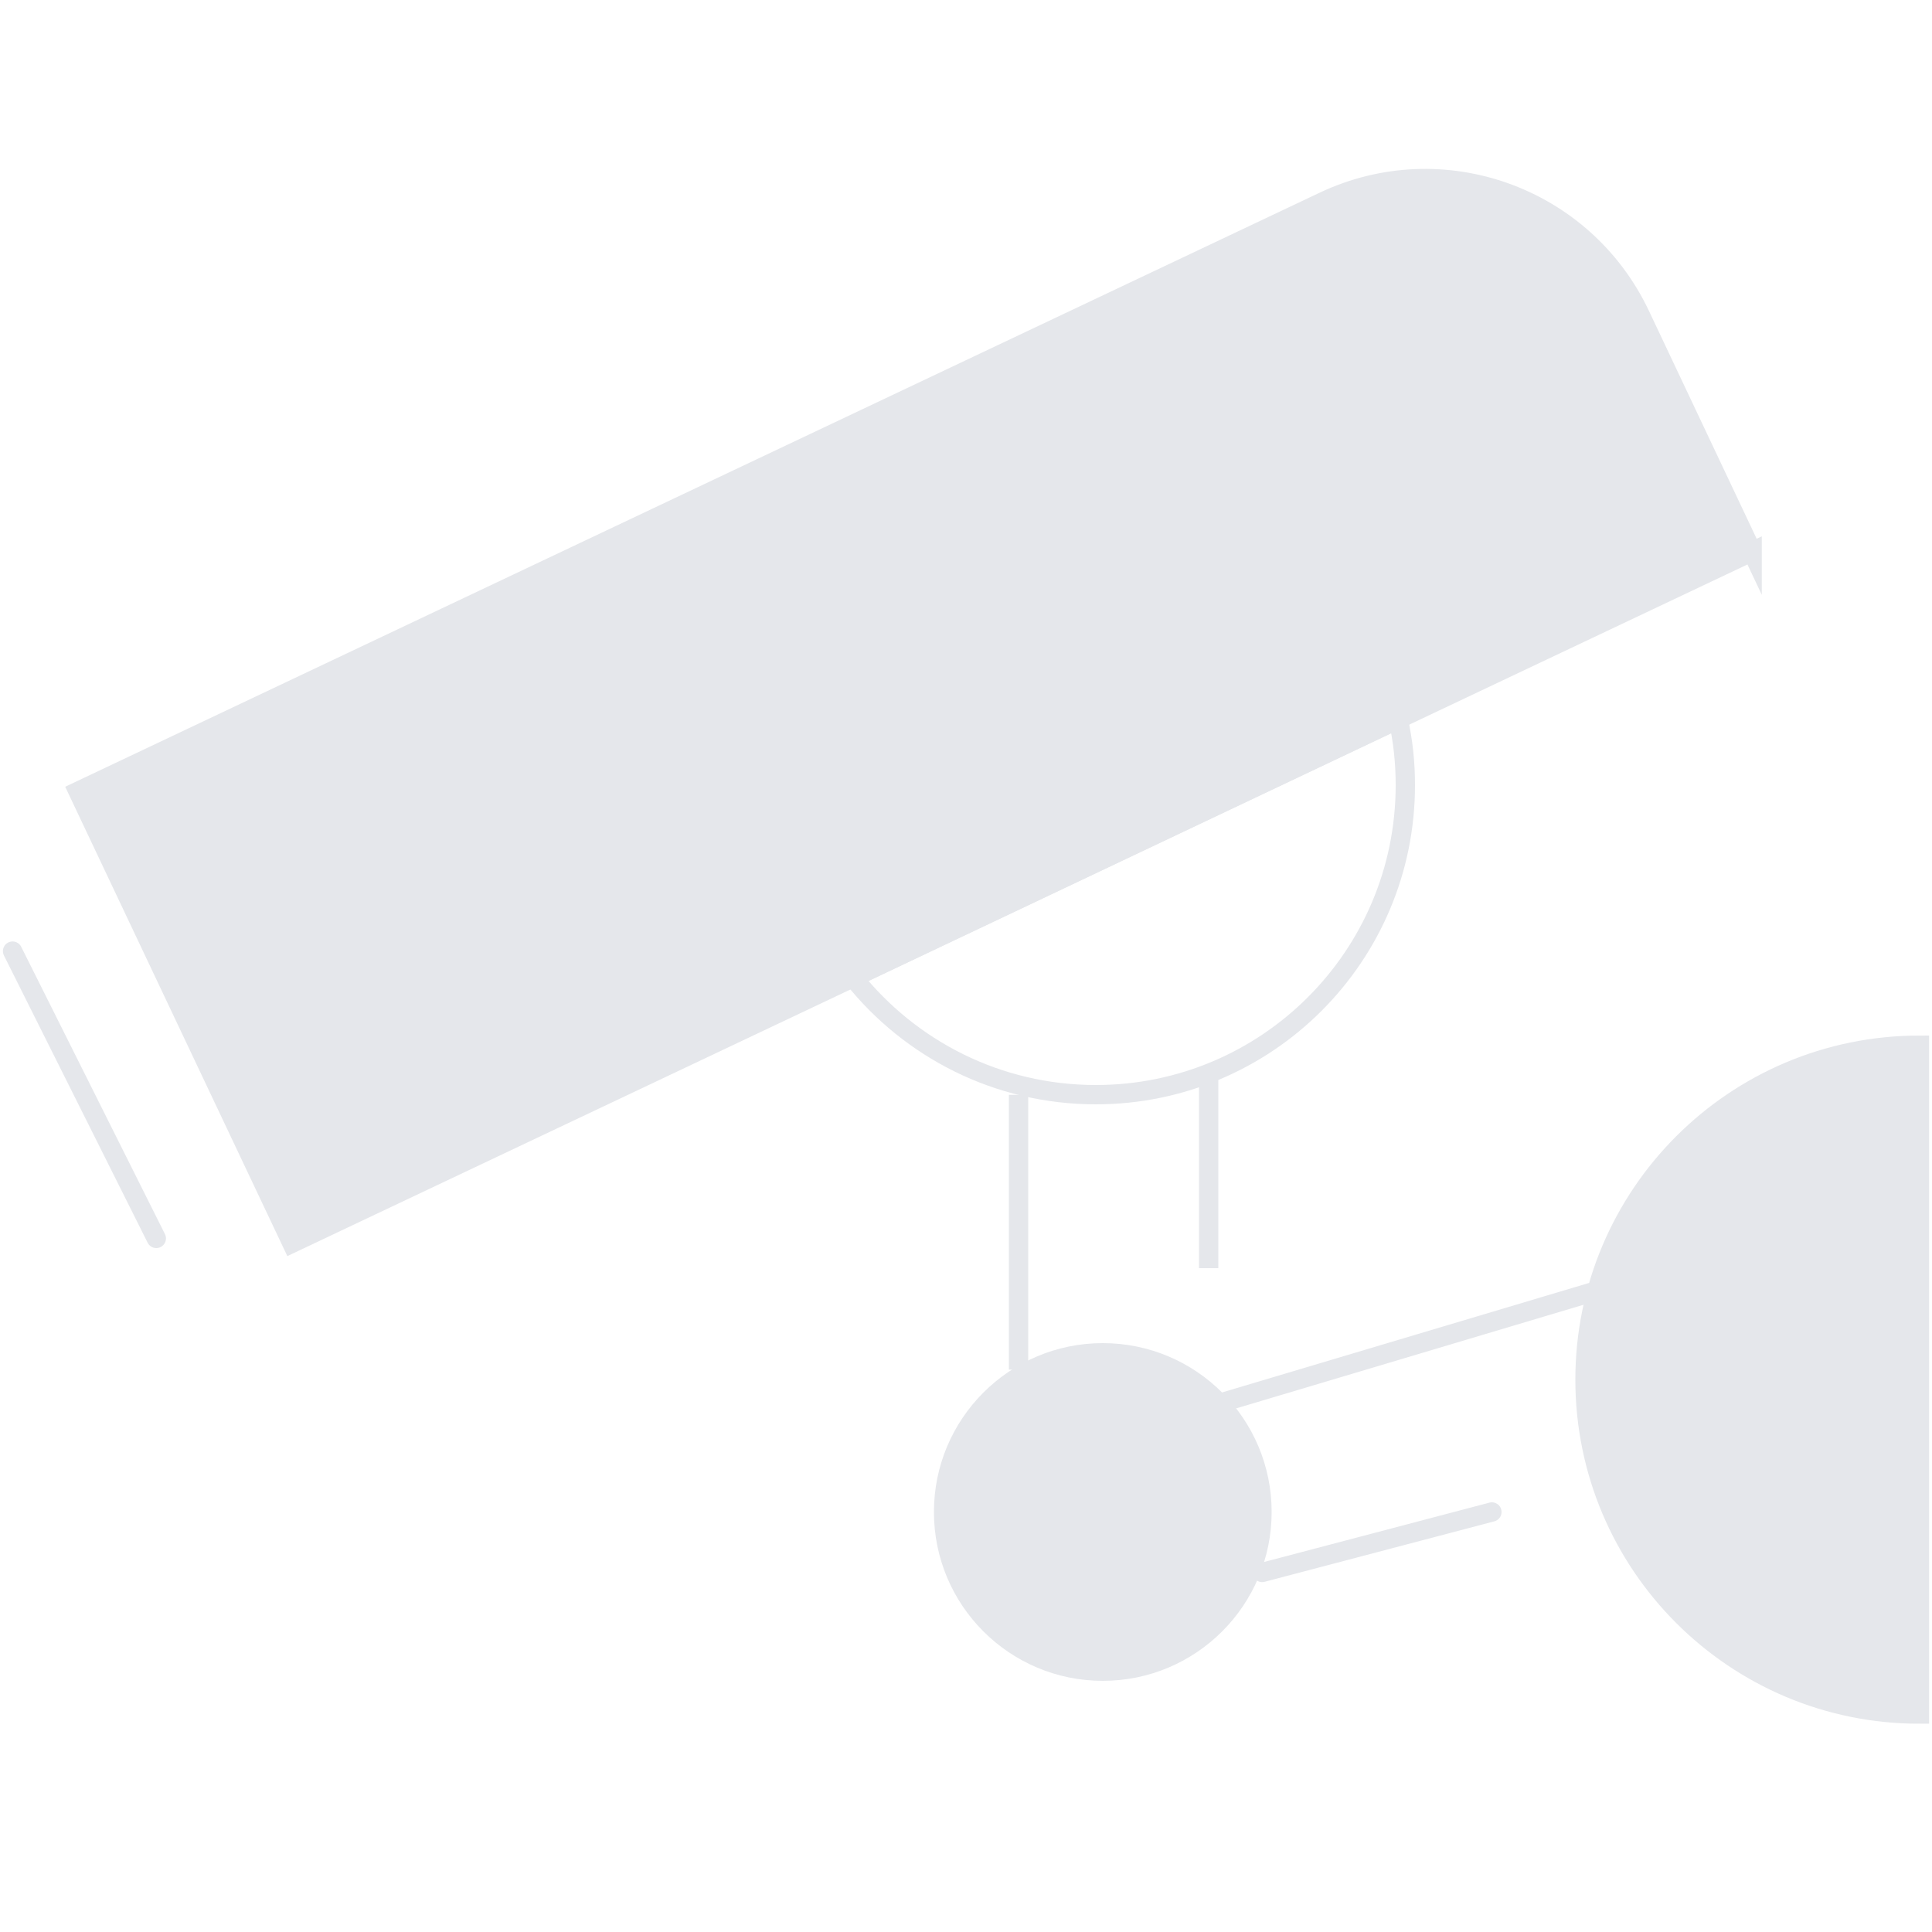
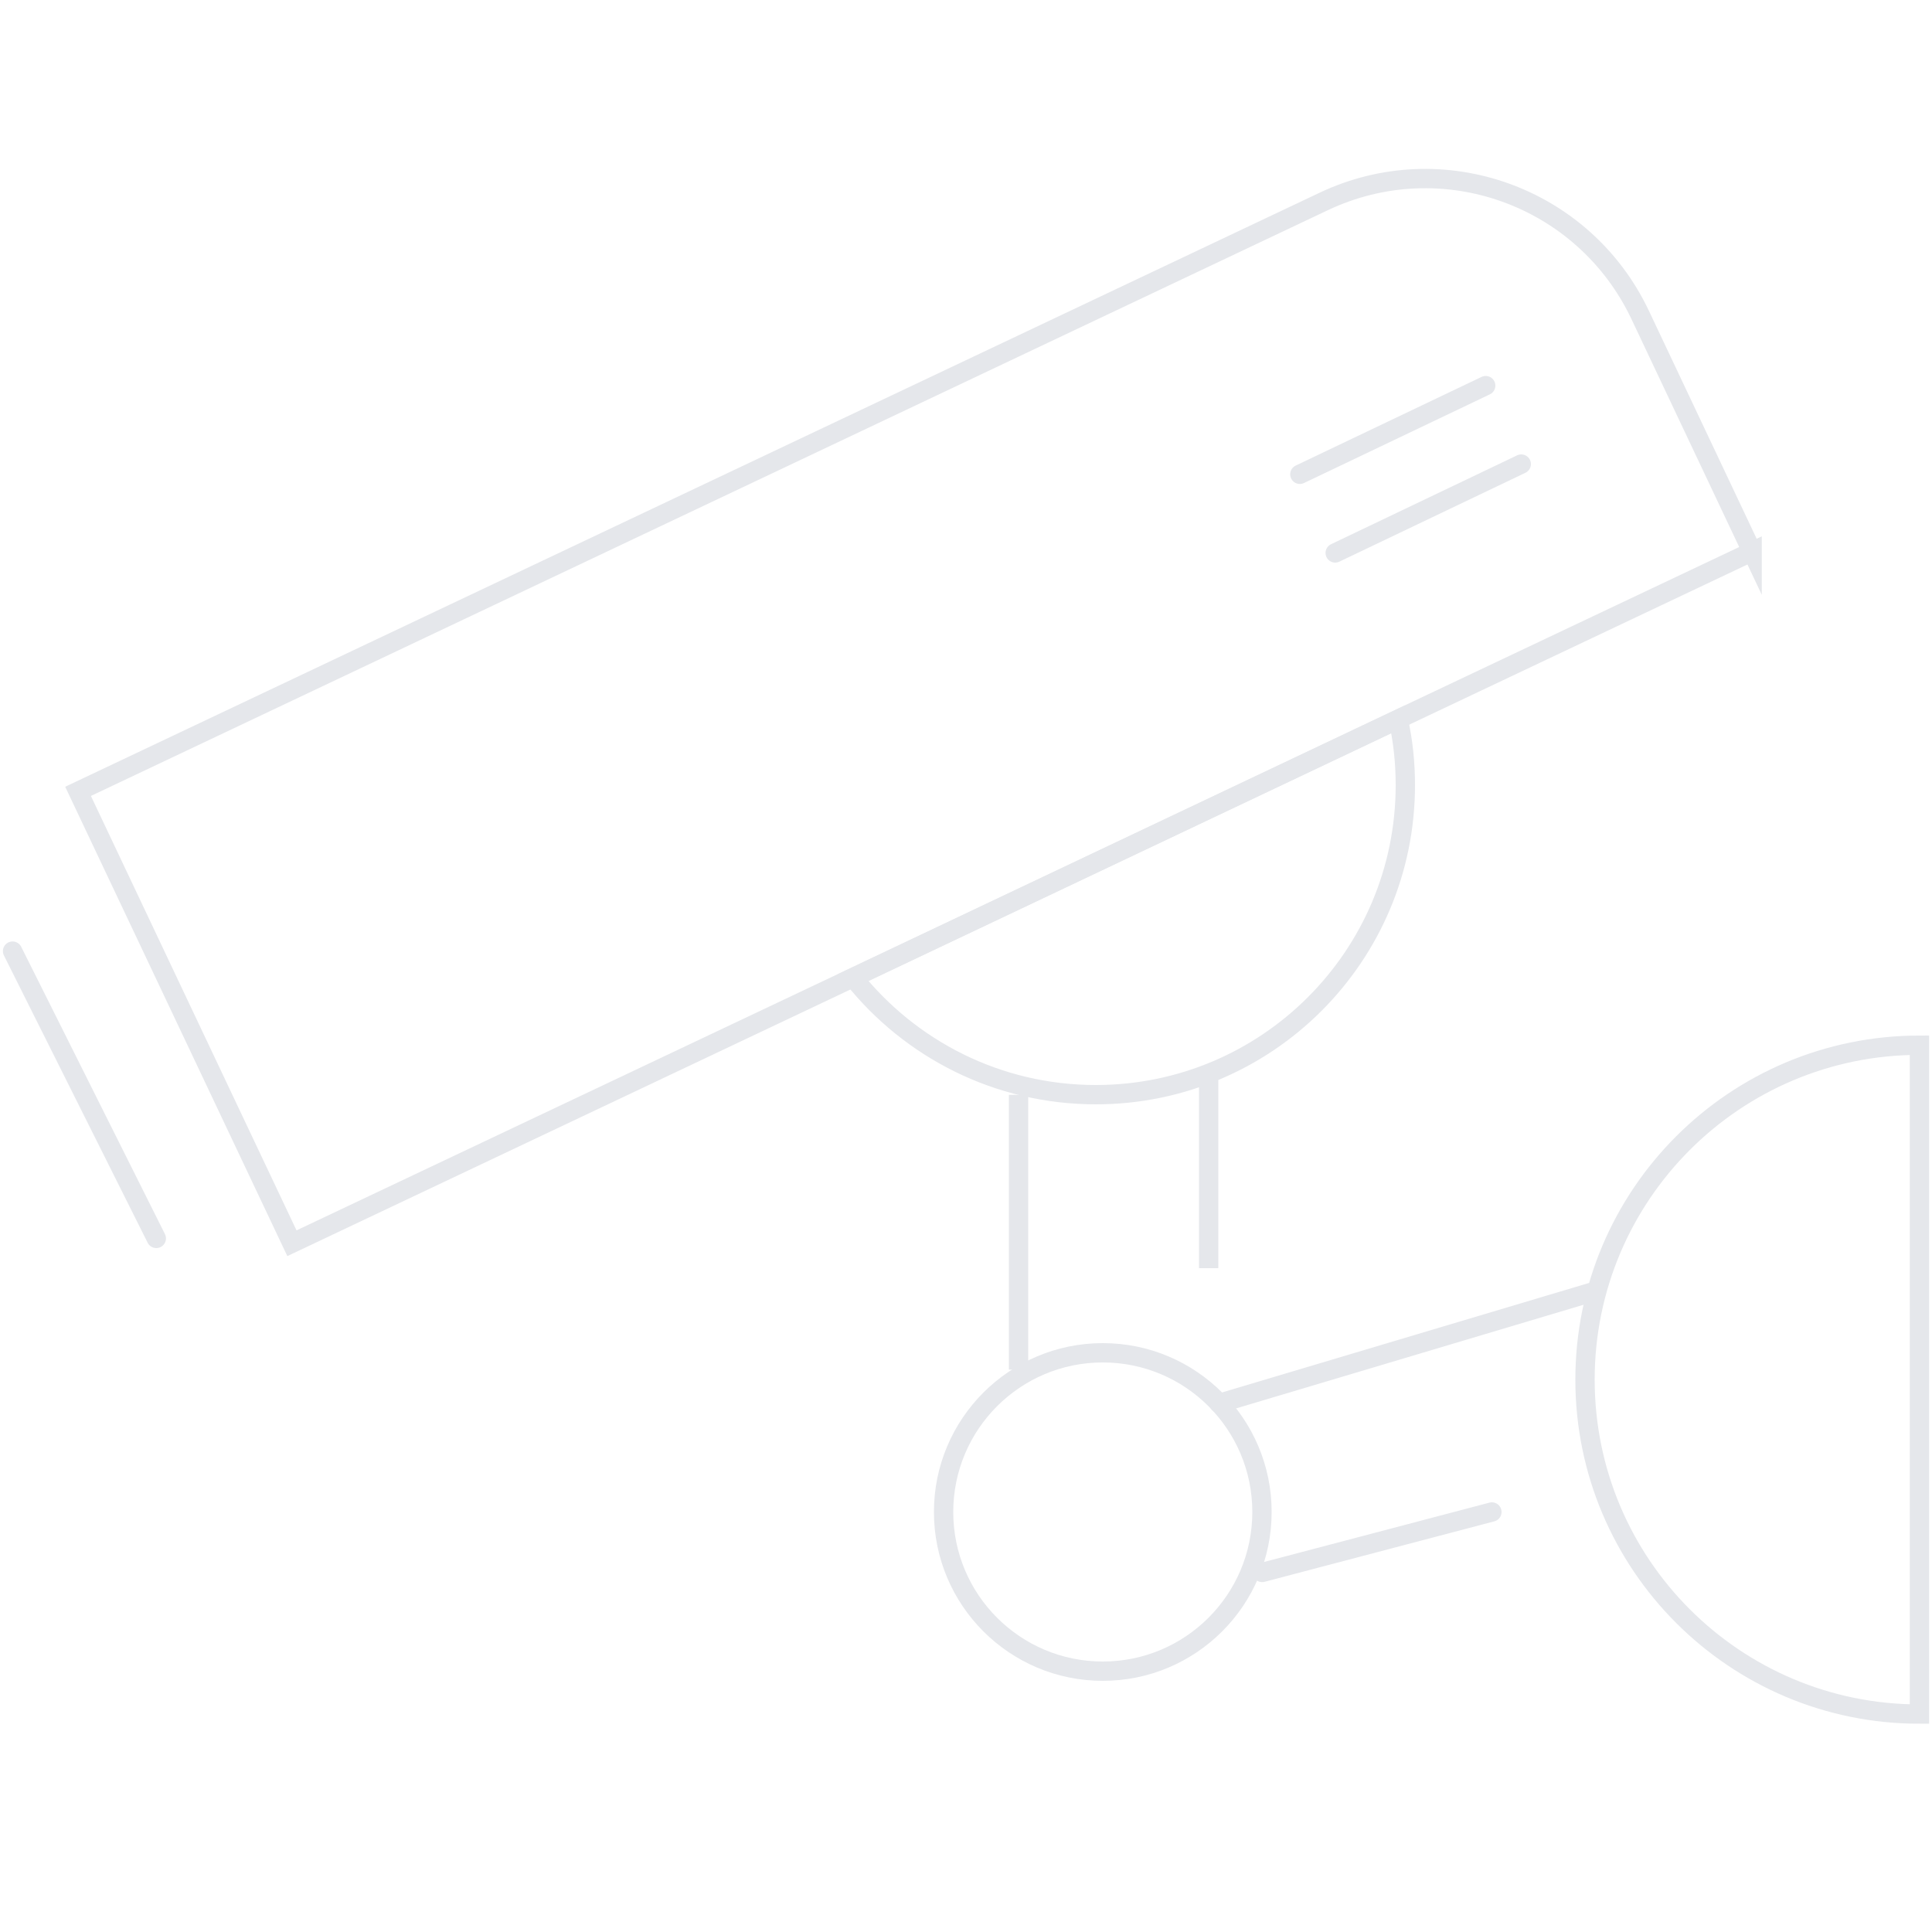
<svg xmlns="http://www.w3.org/2000/svg" id="Layer_1" viewBox="0 0 100 100">
  <defs>
    <style>
      .cls-1, .cls-2, .cls-3 {
        stroke: #E5E7EB; /* Gray-200 */
        stroke-miterlimit: 10;
      }
      .cls-1 {
        stroke-linecap: round;
      }
      .cls-2 {
-         fill: #E5E7EB; /* Gray-200 for filled elements */
+         fill: #FFFF; /* white for filled elements */
      }
      .cls-3 {
        fill: none;
      }
    </style>
  </defs>
  <path class="cls-2" d="m90.69,28.55l-18.33,8.68-28.21,13.37-29.04,13.75-11.07-23.39L68.51,10.43c6.14-2.91,13.46-.29,16.38,5.86l5.8,12.27Z" />
  <line class="cls-1" x1=".65" y1="49.23" x2="8.09" y2="64.1" />
  <path class="cls-3" d="m72.74,40.64c0,8.86-7.18,16.02-16.02,16.02-5.09,0-9.62-2.37-12.56-6.06l28.21-13.37c.25,1.1.37,2.24.37,3.41Z" />
  <line class="cls-3" x1="52.72" y1="56.67" x2="52.72" y2="70.89" />
  <line class="cls-3" x1="62.56" y1="55.68" x2="62.56" y2="65.64" />
  <circle class="cls-2" cx="57.08" cy="78.26" r="8.24" />
  <line class="cls-1" x1="63.1" y1="72.64" x2="82.91" y2="66.73" />
  <path class="cls-2" d="m99.35,54.1v34.62c-9.56,0-17.31-7.75-17.31-17.31s7.75-17.31,17.31-17.31Z" />
  <line class="cls-1" x1="65.33" y1="81.39" x2="77.22" y2="78.26" />
  <line class="cls-1" x1="67.28" y1="24.55" x2="76.9" y2="19.96" />
  <line class="cls-1" x1="69.11" y1="28.62" x2="78.74" y2="24.02" />
</svg>
